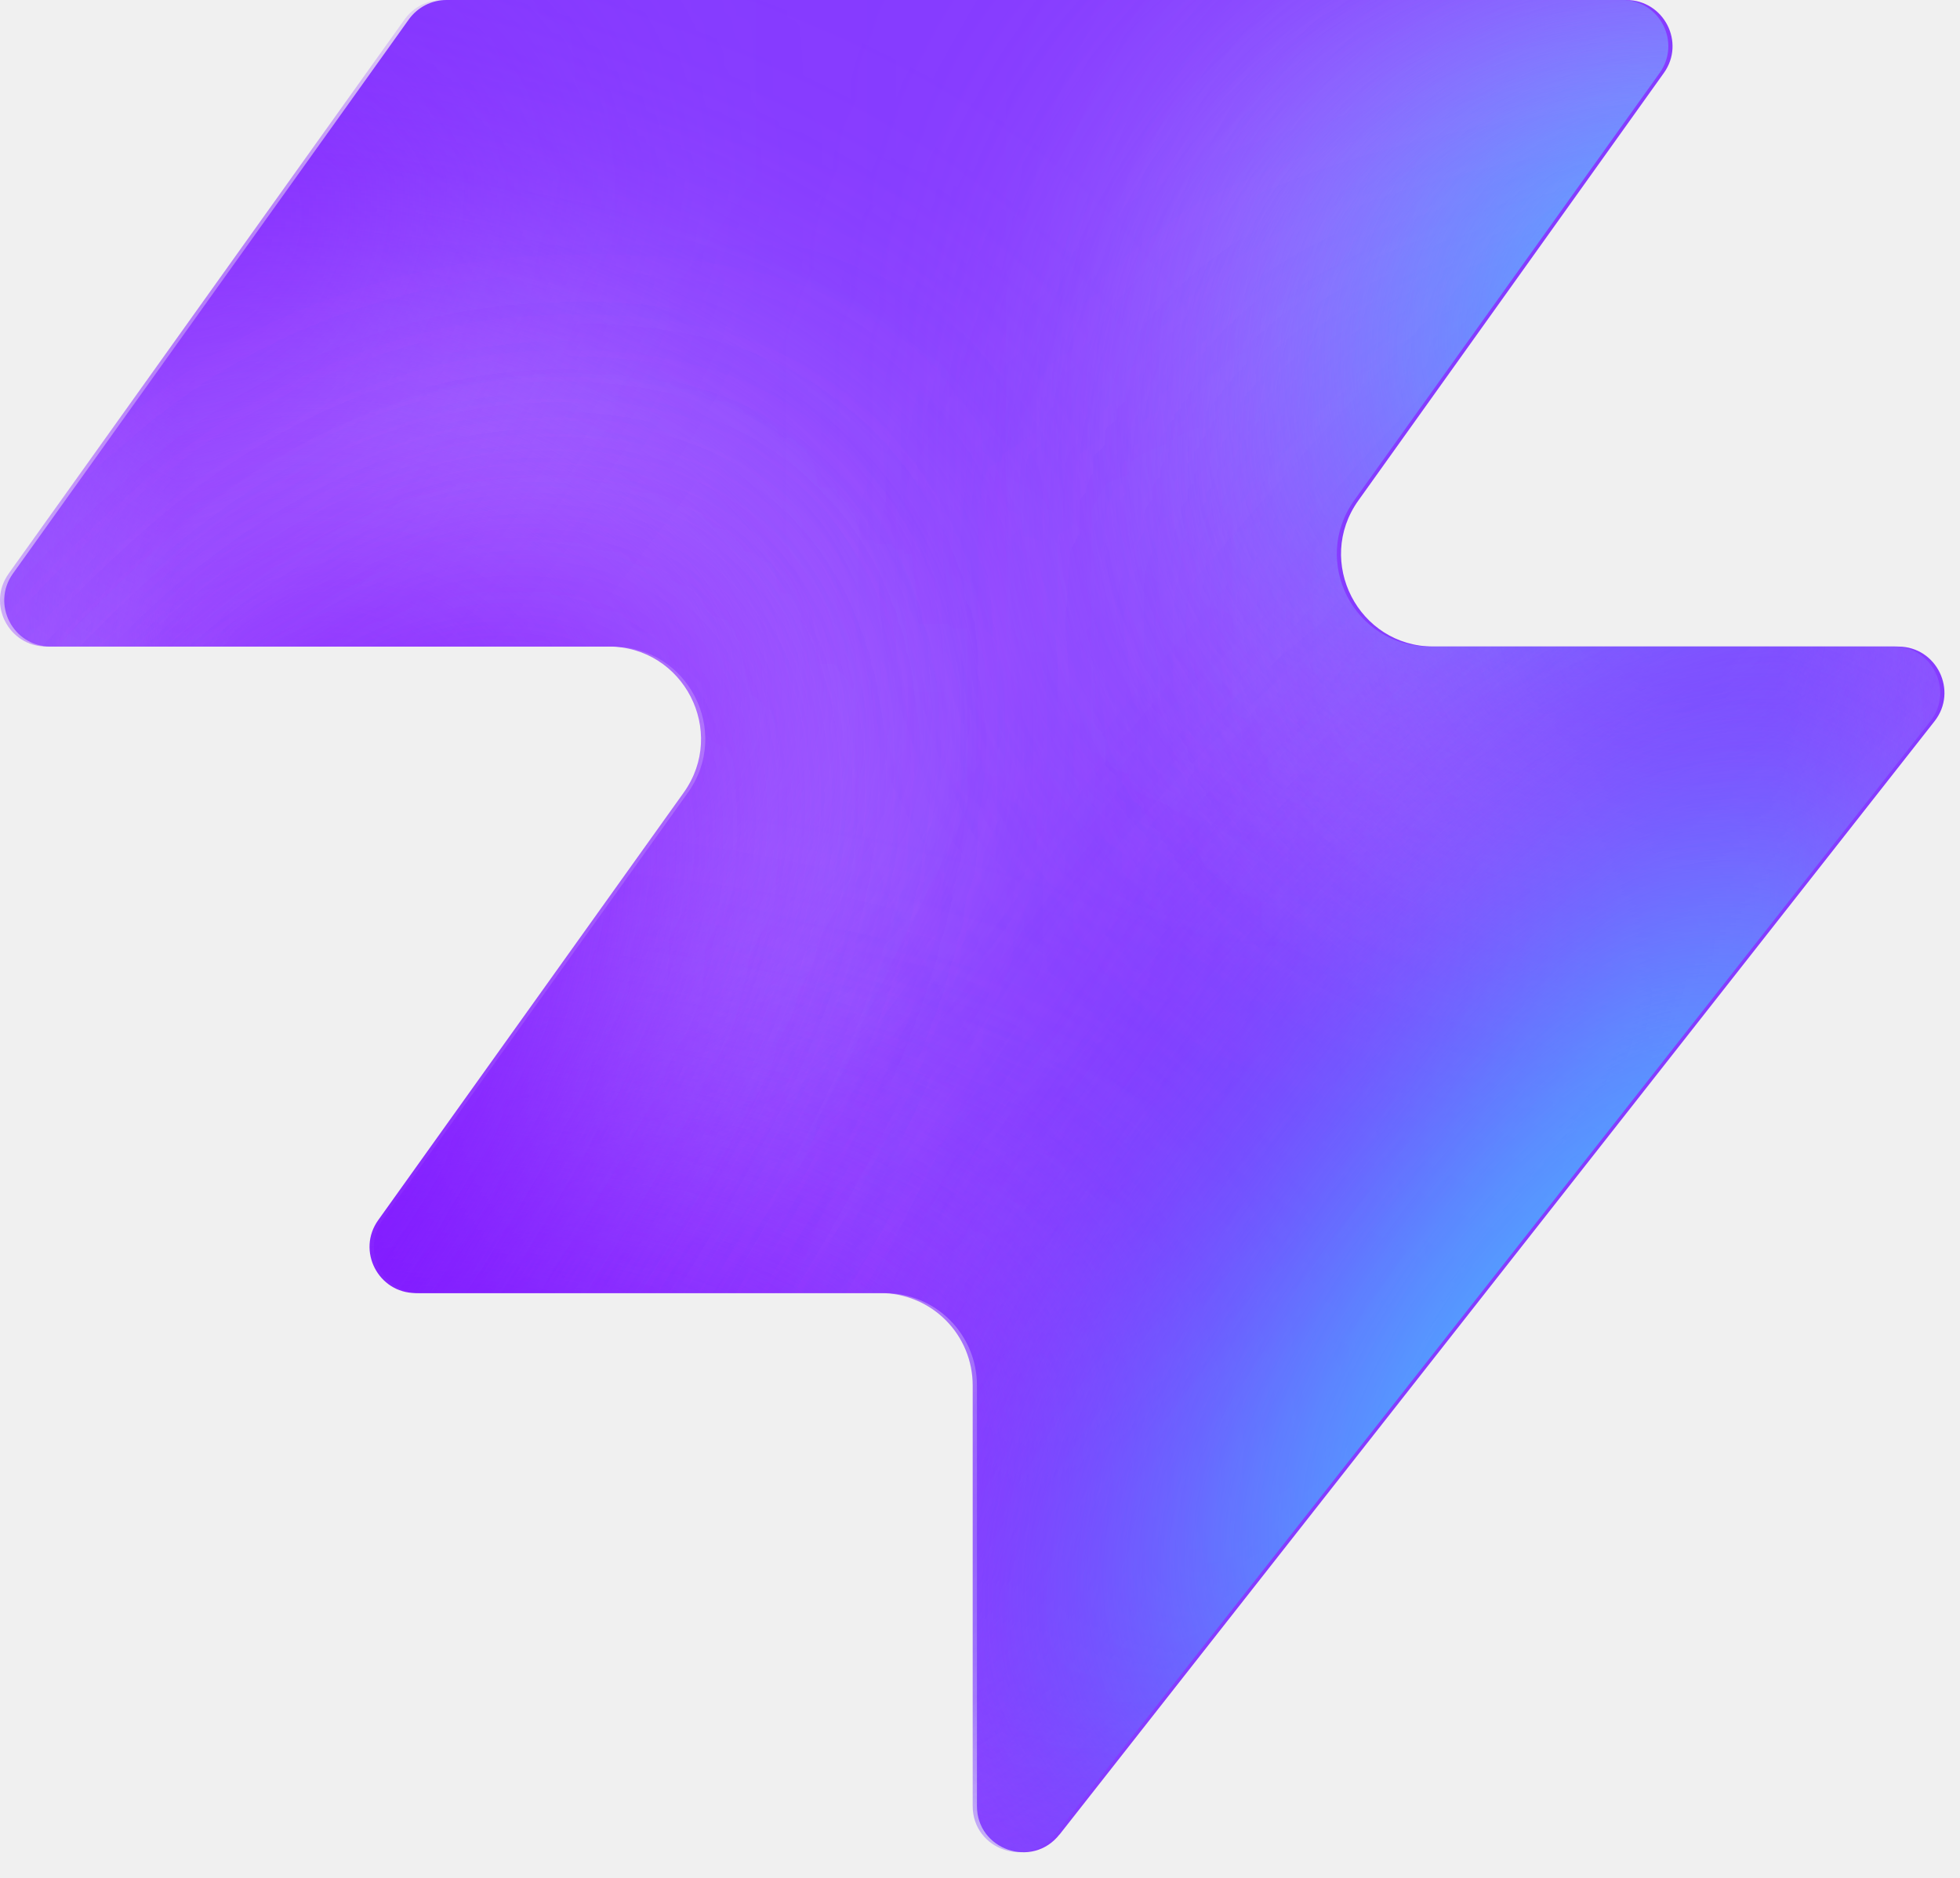
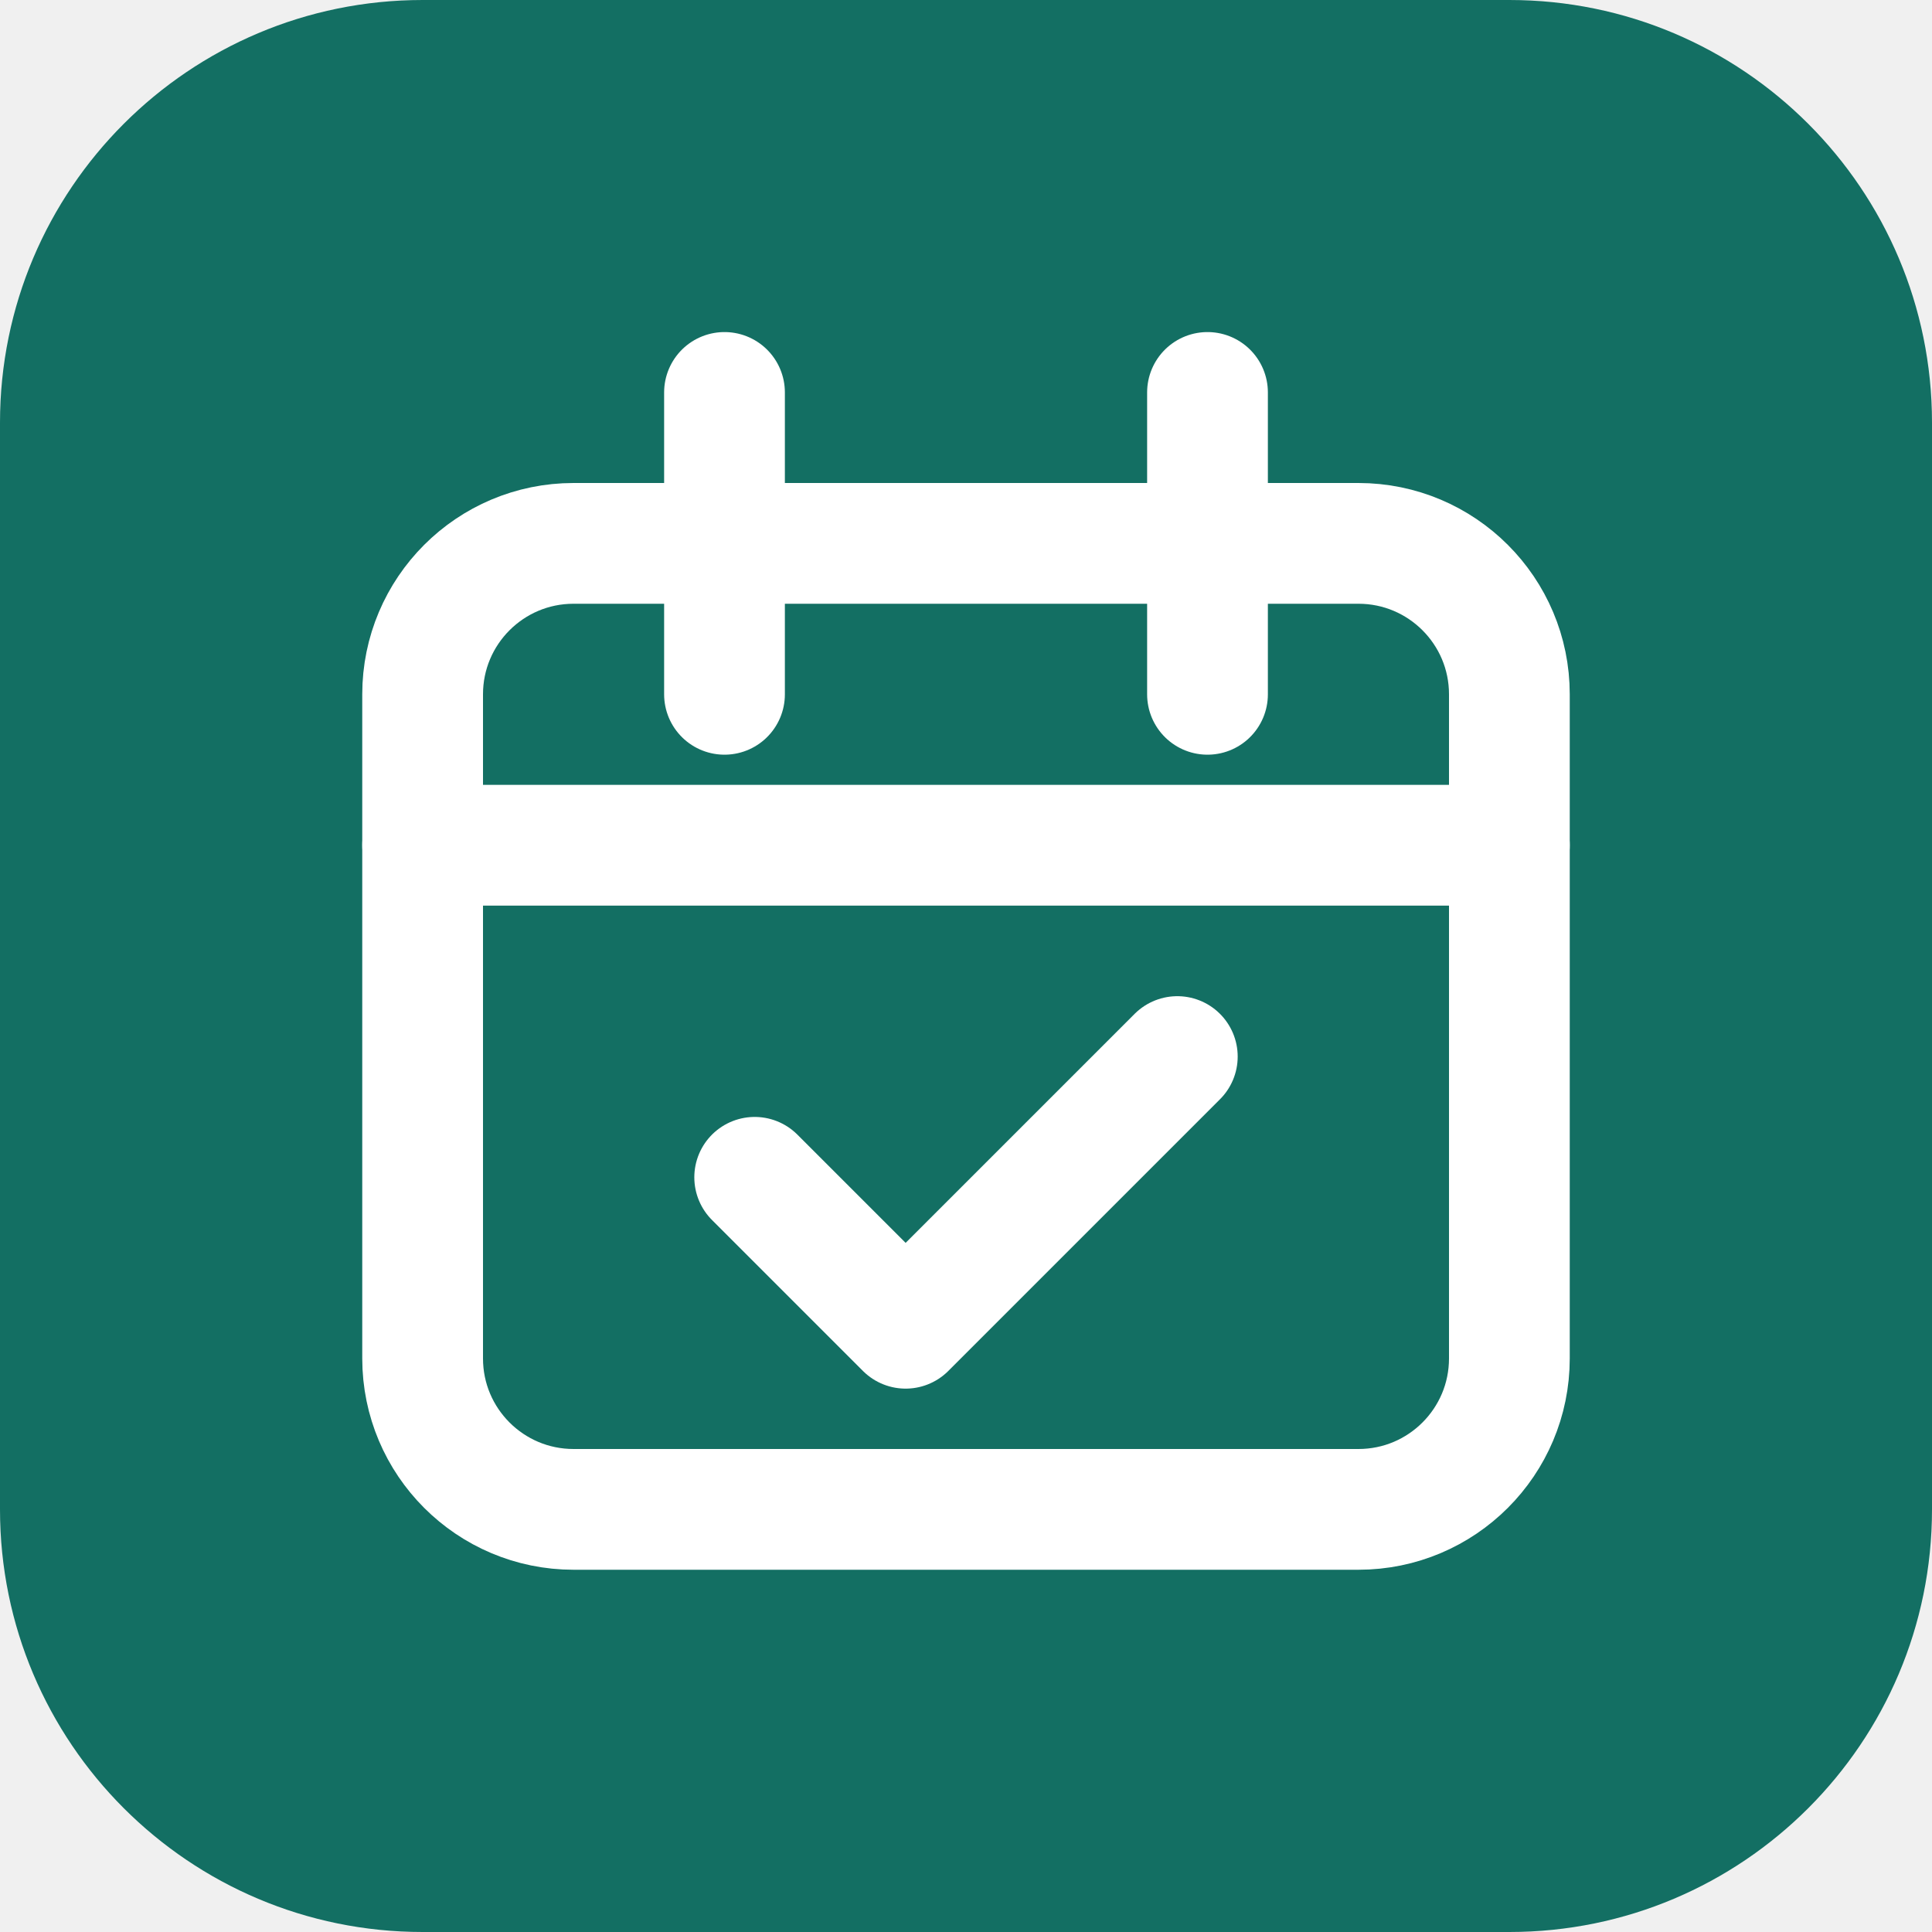
- <svg xmlns="http://www.w3.org/2000/svg" width="48" height="46" fill="none" viewBox="0 0 48 46">
-   <path fill="#863bff" d="M25.946 44.938c-.664.845-2.021.375-2.021-.698V33.937a2.26 2.26 0 0 0-2.262-2.262H10.287c-.92 0-1.456-1.04-.92-1.788l7.48-10.471c1.07-1.497 0-3.578-1.842-3.578H1.237c-.92 0-1.456-1.04-.92-1.788L10.013.474c.214-.297.556-.474.92-.474h28.894c.92 0 1.456 1.04.92 1.788l-7.48 10.471c-1.07 1.498 0 3.579 1.842 3.579h11.377c.943 0 1.473 1.088.89 1.83L25.947 44.94z" style="fill:#863bff;fill:color(display-p3 .525 .23 1);fill-opacity:1" />
-   <mask id="a" width="48" height="46" x="0" y="0" maskUnits="userSpaceOnUse" style="mask-type:alpha">
-     <path fill="#000" d="M25.842 44.938c-.664.844-2.021.375-2.021-.698V33.937a2.26 2.26 0 0 0-2.262-2.262H10.183c-.92 0-1.456-1.04-.92-1.788l7.48-10.471c1.07-1.498 0-3.579-1.842-3.579H1.133c-.92 0-1.456-1.04-.92-1.787L9.91.473c.214-.297.556-.474.92-.474h28.894c.92 0 1.456 1.04.92 1.788l-7.48 10.471c-1.07 1.498 0 3.578 1.842 3.578h11.377c.943 0 1.473 1.088.89 1.832L25.843 44.94z" style="fill:#000;fill-opacity:1" />
-   </mask>
-   <g mask="url(#a)">
-     <g filter="url(#b)">
-       <ellipse cx="5.508" cy="14.704" fill="#ede6ff" rx="5.508" ry="14.704" style="fill:#ede6ff;fill:color(display-p3 .927 .903 1);fill-opacity:1" transform="matrix(.00324 1 1 -.00324 -4.47 31.516)" />
-     </g>
-     <g filter="url(#c)">
-       <ellipse cx="10.399" cy="29.851" fill="#ede6ff" rx="10.399" ry="29.851" style="fill:#ede6ff;fill:color(display-p3 .927 .903 1);fill-opacity:1" transform="matrix(.00324 1 1 -.00324 -39.328 7.883)" />
-     </g>
-     <g filter="url(#d)">
-       <ellipse cx="5.508" cy="30.487" fill="#7e14ff" rx="5.508" ry="30.487" style="fill:#7e14ff;fill:color(display-p3 .492 .077 1);fill-opacity:1" transform="rotate(89.814 -25.913 -14.639)scale(1 -1)" />
-     </g>
-     <g filter="url(#e)">
-       <ellipse cx="5.508" cy="30.599" fill="#7e14ff" rx="5.508" ry="30.599" style="fill:#7e14ff;fill:color(display-p3 .492 .077 1);fill-opacity:1" transform="rotate(89.814 -32.644 -3.334)scale(1 -1)" />
-     </g>
-     <g filter="url(#f)">
-       <ellipse cx="5.508" cy="30.599" fill="#7e14ff" rx="5.508" ry="30.599" style="fill:#7e14ff;fill:color(display-p3 .492 .077 1);fill-opacity:1" transform="matrix(.00324 1 1 -.00324 -34.34 30.47)" />
-     </g>
-     <g filter="url(#g)">
-       <ellipse cx="14.072" cy="22.078" fill="#ede6ff" rx="14.072" ry="22.078" style="fill:#ede6ff;fill:color(display-p3 .927 .903 1);fill-opacity:1" transform="rotate(93.35 24.506 48.493)scale(-1 1)" />
-     </g>
-     <g filter="url(#h)">
-       <ellipse cx="3.47" cy="21.501" fill="#7e14ff" rx="3.47" ry="21.501" style="fill:#7e14ff;fill:color(display-p3 .492 .077 1);fill-opacity:1" transform="rotate(89.009 28.708 47.59)scale(-1 1)" />
-     </g>
-     <g filter="url(#i)">
-       <ellipse cx="3.47" cy="21.501" fill="#7e14ff" rx="3.47" ry="21.501" style="fill:#7e14ff;fill:color(display-p3 .492 .077 1);fill-opacity:1" transform="rotate(89.009 28.708 47.59)scale(-1 1)" />
-     </g>
-     <g filter="url(#j)">
-       <ellipse cx=".387" cy="8.972" fill="#7e14ff" rx="4.407" ry="29.108" style="fill:#7e14ff;fill:color(display-p3 .492 .077 1);fill-opacity:1" transform="rotate(39.51 .387 8.972)" />
-     </g>
-     <g filter="url(#k)">
-       <ellipse cx="47.523" cy="-6.092" fill="#7e14ff" rx="4.407" ry="29.108" style="fill:#7e14ff;fill:color(display-p3 .492 .077 1);fill-opacity:1" transform="rotate(37.892 47.523 -6.092)" />
-     </g>
-     <g filter="url(#l)">
-       <ellipse cx="41.412" cy="6.333" fill="#47bfff" rx="5.971" ry="9.665" style="fill:#47bfff;fill:color(display-p3 .28 .748 1);fill-opacity:1" transform="rotate(37.892 41.412 6.333)" />
-     </g>
-     <g filter="url(#m)">
-       <ellipse cx="-1.879" cy="38.332" fill="#7e14ff" rx="4.407" ry="29.108" style="fill:#7e14ff;fill:color(display-p3 .492 .077 1);fill-opacity:1" transform="rotate(37.892 -1.88 38.332)" />
-     </g>
-     <g filter="url(#n)">
-       <ellipse cx="-1.879" cy="38.332" fill="#7e14ff" rx="4.407" ry="29.108" style="fill:#7e14ff;fill:color(display-p3 .492 .077 1);fill-opacity:1" transform="rotate(37.892 -1.88 38.332)" />
-     </g>
-     <g filter="url(#o)">
-       <ellipse cx="35.651" cy="29.907" fill="#7e14ff" rx="4.407" ry="29.108" style="fill:#7e14ff;fill:color(display-p3 .492 .077 1);fill-opacity:1" transform="rotate(37.892 35.651 29.907)" />
-     </g>
-     <g filter="url(#p)">
-       <ellipse cx="38.418" cy="32.4" fill="#47bfff" rx="5.971" ry="15.297" style="fill:#47bfff;fill:color(display-p3 .28 .748 1);fill-opacity:1" transform="rotate(37.892 38.418 32.4)" />
-     </g>
-   </g>
-   <defs>
-     <filter id="b" width="60.045" height="41.654" x="-19.77" y="16.149" color-interpolation-filters="sRGB" filterUnits="userSpaceOnUse">
-       <feFlood flood-opacity="0" result="BackgroundImageFix" />
-       <feBlend in="SourceGraphic" in2="BackgroundImageFix" result="shape" />
-       <feGaussianBlur result="effect1_foregroundBlur_2002_17158" stdDeviation="7.659" />
-     </filter>
-     <filter id="c" width="90.34" height="51.437" x="-54.613" y="-7.533" color-interpolation-filters="sRGB" filterUnits="userSpaceOnUse">
-       <feFlood flood-opacity="0" result="BackgroundImageFix" />
-       <feBlend in="SourceGraphic" in2="BackgroundImageFix" result="shape" />
-       <feGaussianBlur result="effect1_foregroundBlur_2002_17158" stdDeviation="7.659" />
-     </filter>
-     <filter id="d" width="79.355" height="29.4" x="-49.64" y="2.03" color-interpolation-filters="sRGB" filterUnits="userSpaceOnUse">
-       <feFlood flood-opacity="0" result="BackgroundImageFix" />
-       <feBlend in="SourceGraphic" in2="BackgroundImageFix" result="shape" />
-       <feGaussianBlur result="effect1_foregroundBlur_2002_17158" stdDeviation="4.596" />
-     </filter>
-     <filter id="e" width="79.579" height="29.4" x="-45.045" y="20.029" color-interpolation-filters="sRGB" filterUnits="userSpaceOnUse">
-       <feFlood flood-opacity="0" result="BackgroundImageFix" />
-       <feBlend in="SourceGraphic" in2="BackgroundImageFix" result="shape" />
-       <feGaussianBlur result="effect1_foregroundBlur_2002_17158" stdDeviation="4.596" />
-     </filter>
-     <filter id="f" width="79.579" height="29.4" x="-43.513" y="21.178" color-interpolation-filters="sRGB" filterUnits="userSpaceOnUse">
-       <feFlood flood-opacity="0" result="BackgroundImageFix" />
-       <feBlend in="SourceGraphic" in2="BackgroundImageFix" result="shape" />
-       <feGaussianBlur result="effect1_foregroundBlur_2002_17158" stdDeviation="4.596" />
-     </filter>
-     <filter id="g" width="74.749" height="58.852" x="15.756" y="-17.901" color-interpolation-filters="sRGB" filterUnits="userSpaceOnUse">
-       <feFlood flood-opacity="0" result="BackgroundImageFix" />
-       <feBlend in="SourceGraphic" in2="BackgroundImageFix" result="shape" />
-       <feGaussianBlur result="effect1_foregroundBlur_2002_17158" stdDeviation="7.659" />
-     </filter>
-     <filter id="h" width="61.377" height="25.362" x="23.548" y="2.284" color-interpolation-filters="sRGB" filterUnits="userSpaceOnUse">
-       <feFlood flood-opacity="0" result="BackgroundImageFix" />
-       <feBlend in="SourceGraphic" in2="BackgroundImageFix" result="shape" />
-       <feGaussianBlur result="effect1_foregroundBlur_2002_17158" stdDeviation="4.596" />
-     </filter>
-     <filter id="i" width="61.377" height="25.362" x="23.548" y="2.284" color-interpolation-filters="sRGB" filterUnits="userSpaceOnUse">
-       <feFlood flood-opacity="0" result="BackgroundImageFix" />
-       <feBlend in="SourceGraphic" in2="BackgroundImageFix" result="shape" />
-       <feGaussianBlur result="effect1_foregroundBlur_2002_17158" stdDeviation="4.596" />
-     </filter>
-     <filter id="j" width="56.045" height="63.649" x="-27.636" y="-22.853" color-interpolation-filters="sRGB" filterUnits="userSpaceOnUse">
-       <feFlood flood-opacity="0" result="BackgroundImageFix" />
-       <feBlend in="SourceGraphic" in2="BackgroundImageFix" result="shape" />
-       <feGaussianBlur result="effect1_foregroundBlur_2002_17158" stdDeviation="4.596" />
-     </filter>
-     <filter id="k" width="54.814" height="64.646" x="20.116" y="-38.415" color-interpolation-filters="sRGB" filterUnits="userSpaceOnUse">
-       <feFlood flood-opacity="0" result="BackgroundImageFix" />
-       <feBlend in="SourceGraphic" in2="BackgroundImageFix" result="shape" />
-       <feGaussianBlur result="effect1_foregroundBlur_2002_17158" stdDeviation="4.596" />
-     </filter>
-     <filter id="l" width="33.541" height="35.313" x="24.641" y="-11.323" color-interpolation-filters="sRGB" filterUnits="userSpaceOnUse">
-       <feFlood flood-opacity="0" result="BackgroundImageFix" />
-       <feBlend in="SourceGraphic" in2="BackgroundImageFix" result="shape" />
-       <feGaussianBlur result="effect1_foregroundBlur_2002_17158" stdDeviation="4.596" />
-     </filter>
-     <filter id="m" width="54.814" height="64.646" x="-29.286" y="6.009" color-interpolation-filters="sRGB" filterUnits="userSpaceOnUse">
-       <feFlood flood-opacity="0" result="BackgroundImageFix" />
-       <feBlend in="SourceGraphic" in2="BackgroundImageFix" result="shape" />
-       <feGaussianBlur result="effect1_foregroundBlur_2002_17158" stdDeviation="4.596" />
-     </filter>
-     <filter id="n" width="54.814" height="64.646" x="-29.286" y="6.009" color-interpolation-filters="sRGB" filterUnits="userSpaceOnUse">
-       <feFlood flood-opacity="0" result="BackgroundImageFix" />
-       <feBlend in="SourceGraphic" in2="BackgroundImageFix" result="shape" />
-       <feGaussianBlur result="effect1_foregroundBlur_2002_17158" stdDeviation="4.596" />
-     </filter>
-     <filter id="o" width="54.814" height="64.646" x="8.244" y="-2.416" color-interpolation-filters="sRGB" filterUnits="userSpaceOnUse">
-       <feFlood flood-opacity="0" result="BackgroundImageFix" />
-       <feBlend in="SourceGraphic" in2="BackgroundImageFix" result="shape" />
-       <feGaussianBlur result="effect1_foregroundBlur_2002_17158" stdDeviation="4.596" />
-     </filter>
-     <filter id="p" width="39.409" height="43.623" x="18.713" y="10.588" color-interpolation-filters="sRGB" filterUnits="userSpaceOnUse">
-       <feFlood flood-opacity="0" result="BackgroundImageFix" />
-       <feBlend in="SourceGraphic" in2="BackgroundImageFix" result="shape" />
-       <feGaussianBlur result="effect1_foregroundBlur_2002_17158" stdDeviation="4.596" />
-     </filter>
-   </defs>
+ <svg xmlns="http://www.w3.org/2000/svg" viewBox="0 0 32 32">
+   <rect width="32" height="32" rx="7" fill="#136f63" />
+   <rect x="7" y="9" width="18" height="16" rx="2.5" fill="none" stroke="#fff" stroke-width="2" />
+   <path d="M7 14h18M12 6.5v5M20 6.5v5" stroke="#fff" stroke-width="2" stroke-linecap="round" />
+   <path d="m12.5 19.5 2.5 2.5 4.5-4.5" fill="none" stroke="#fff" stroke-width="2" stroke-linecap="round" stroke-linejoin="round" />
</svg>
